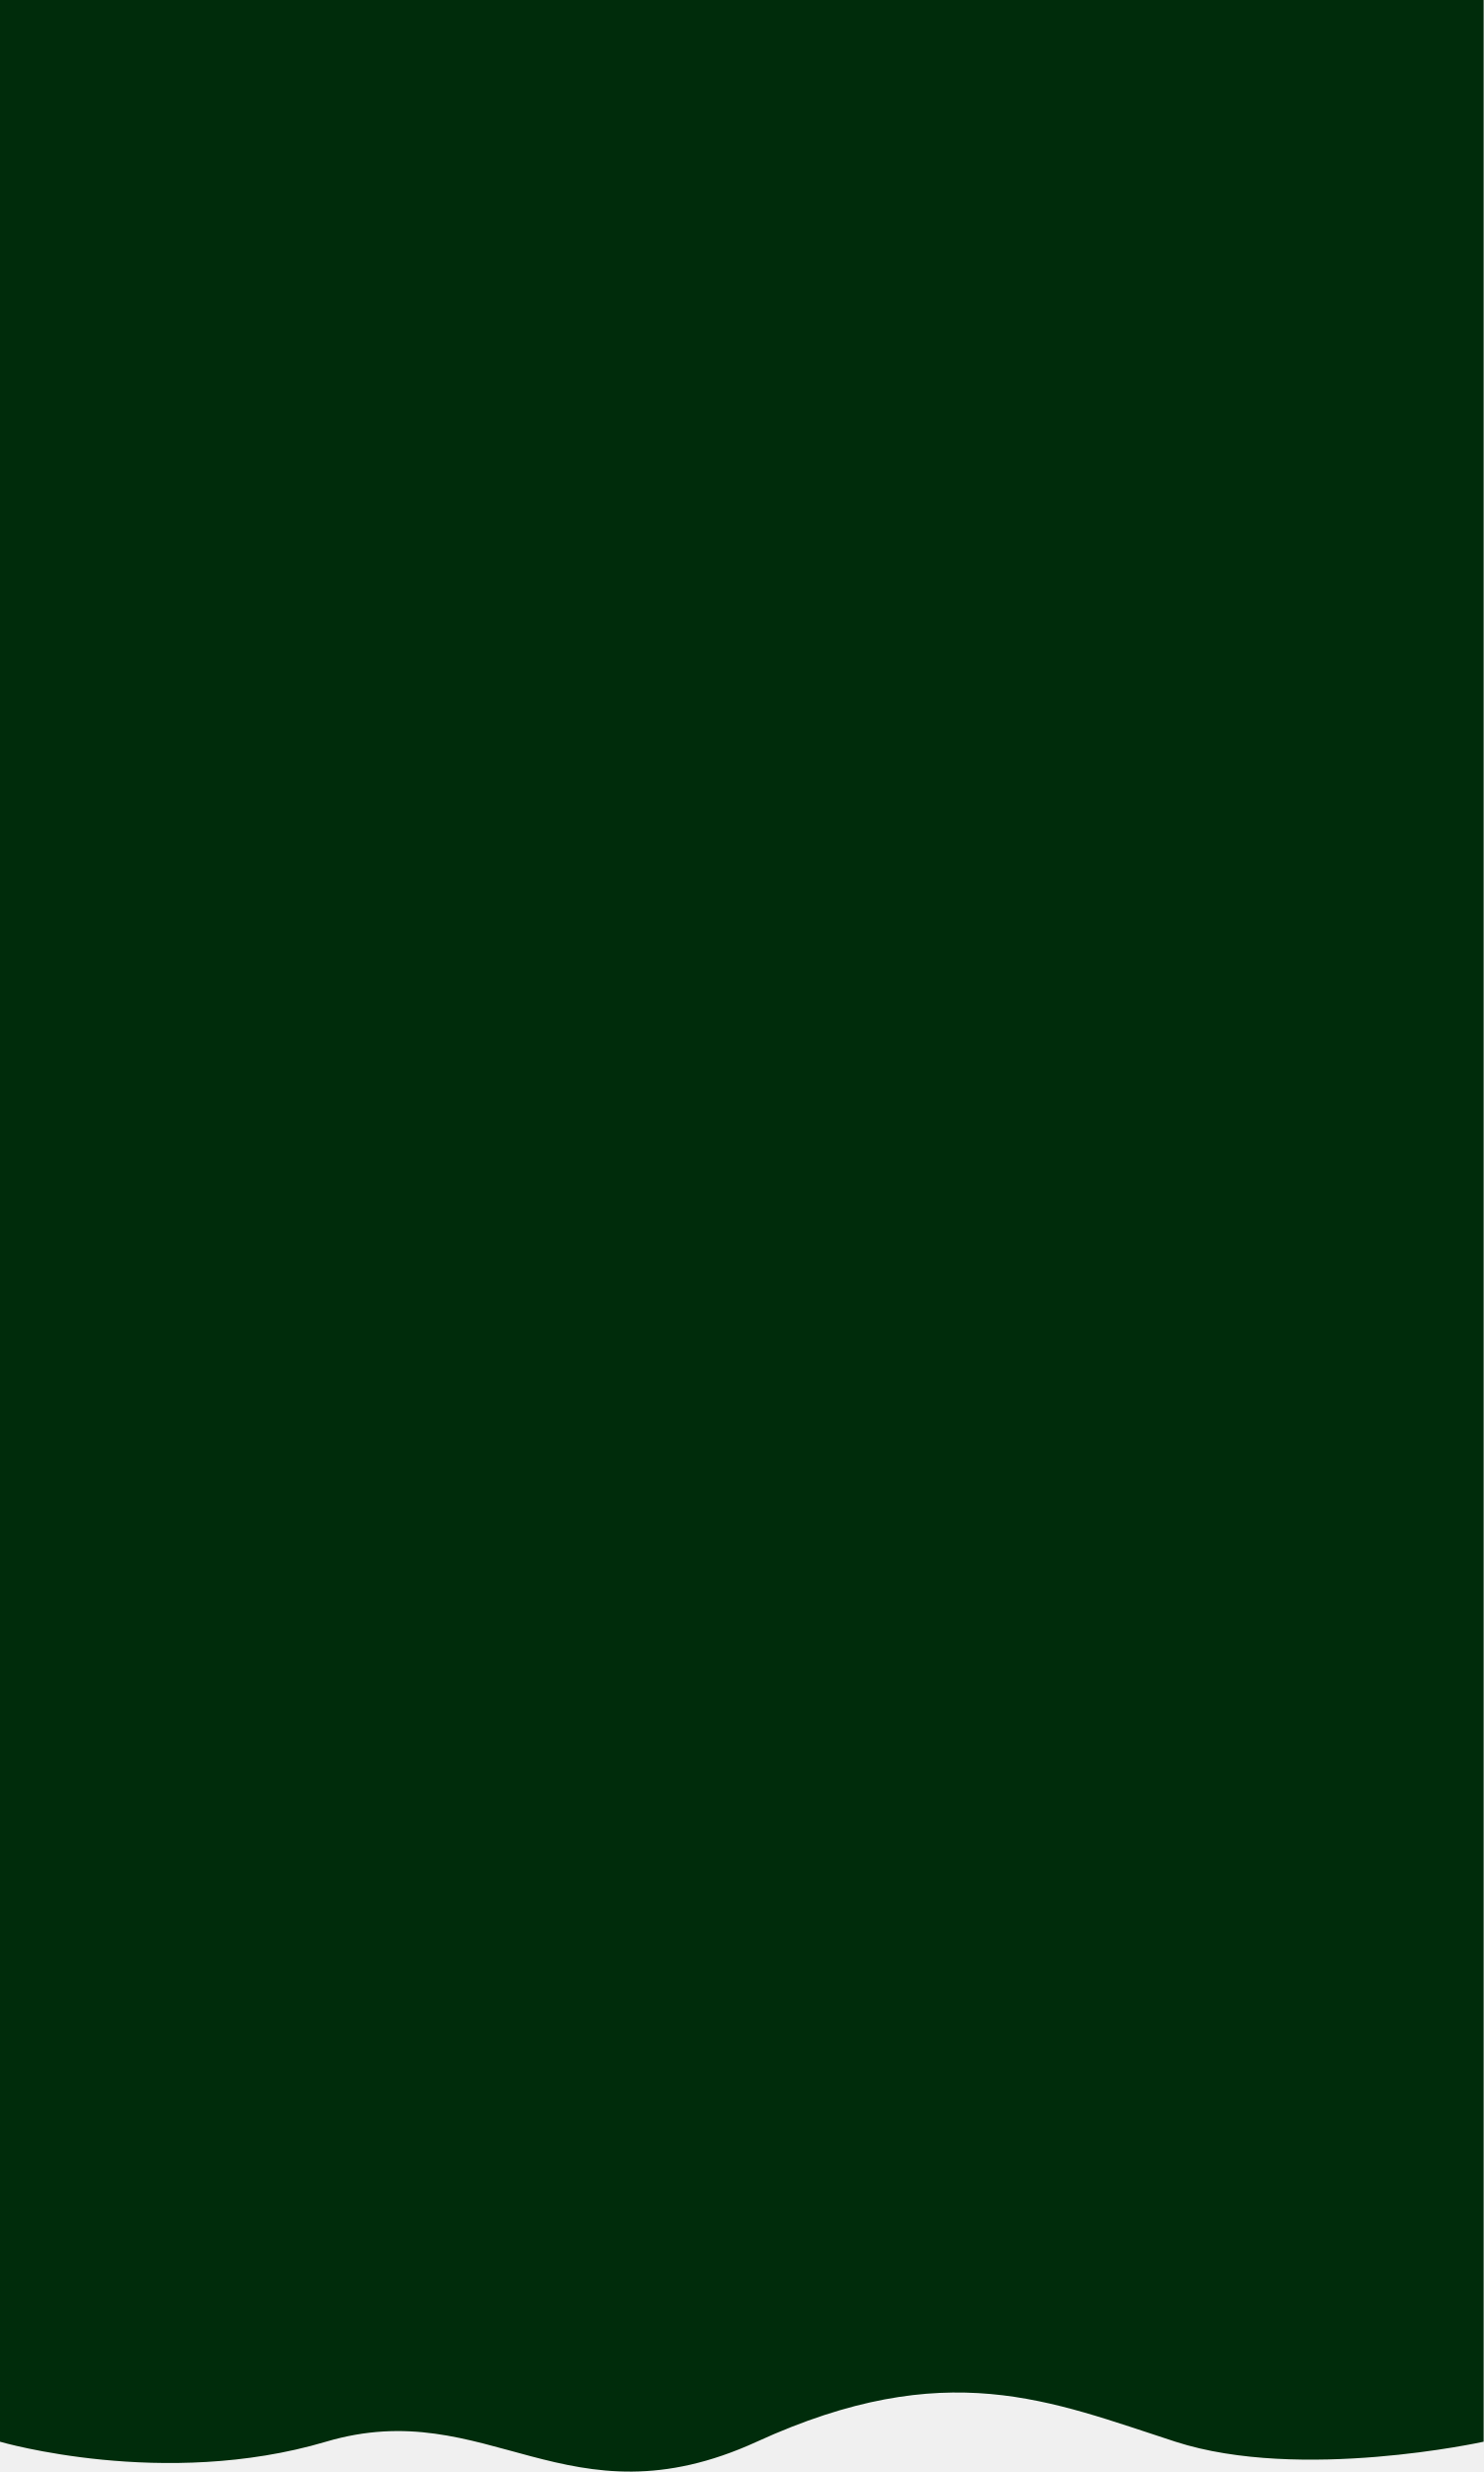
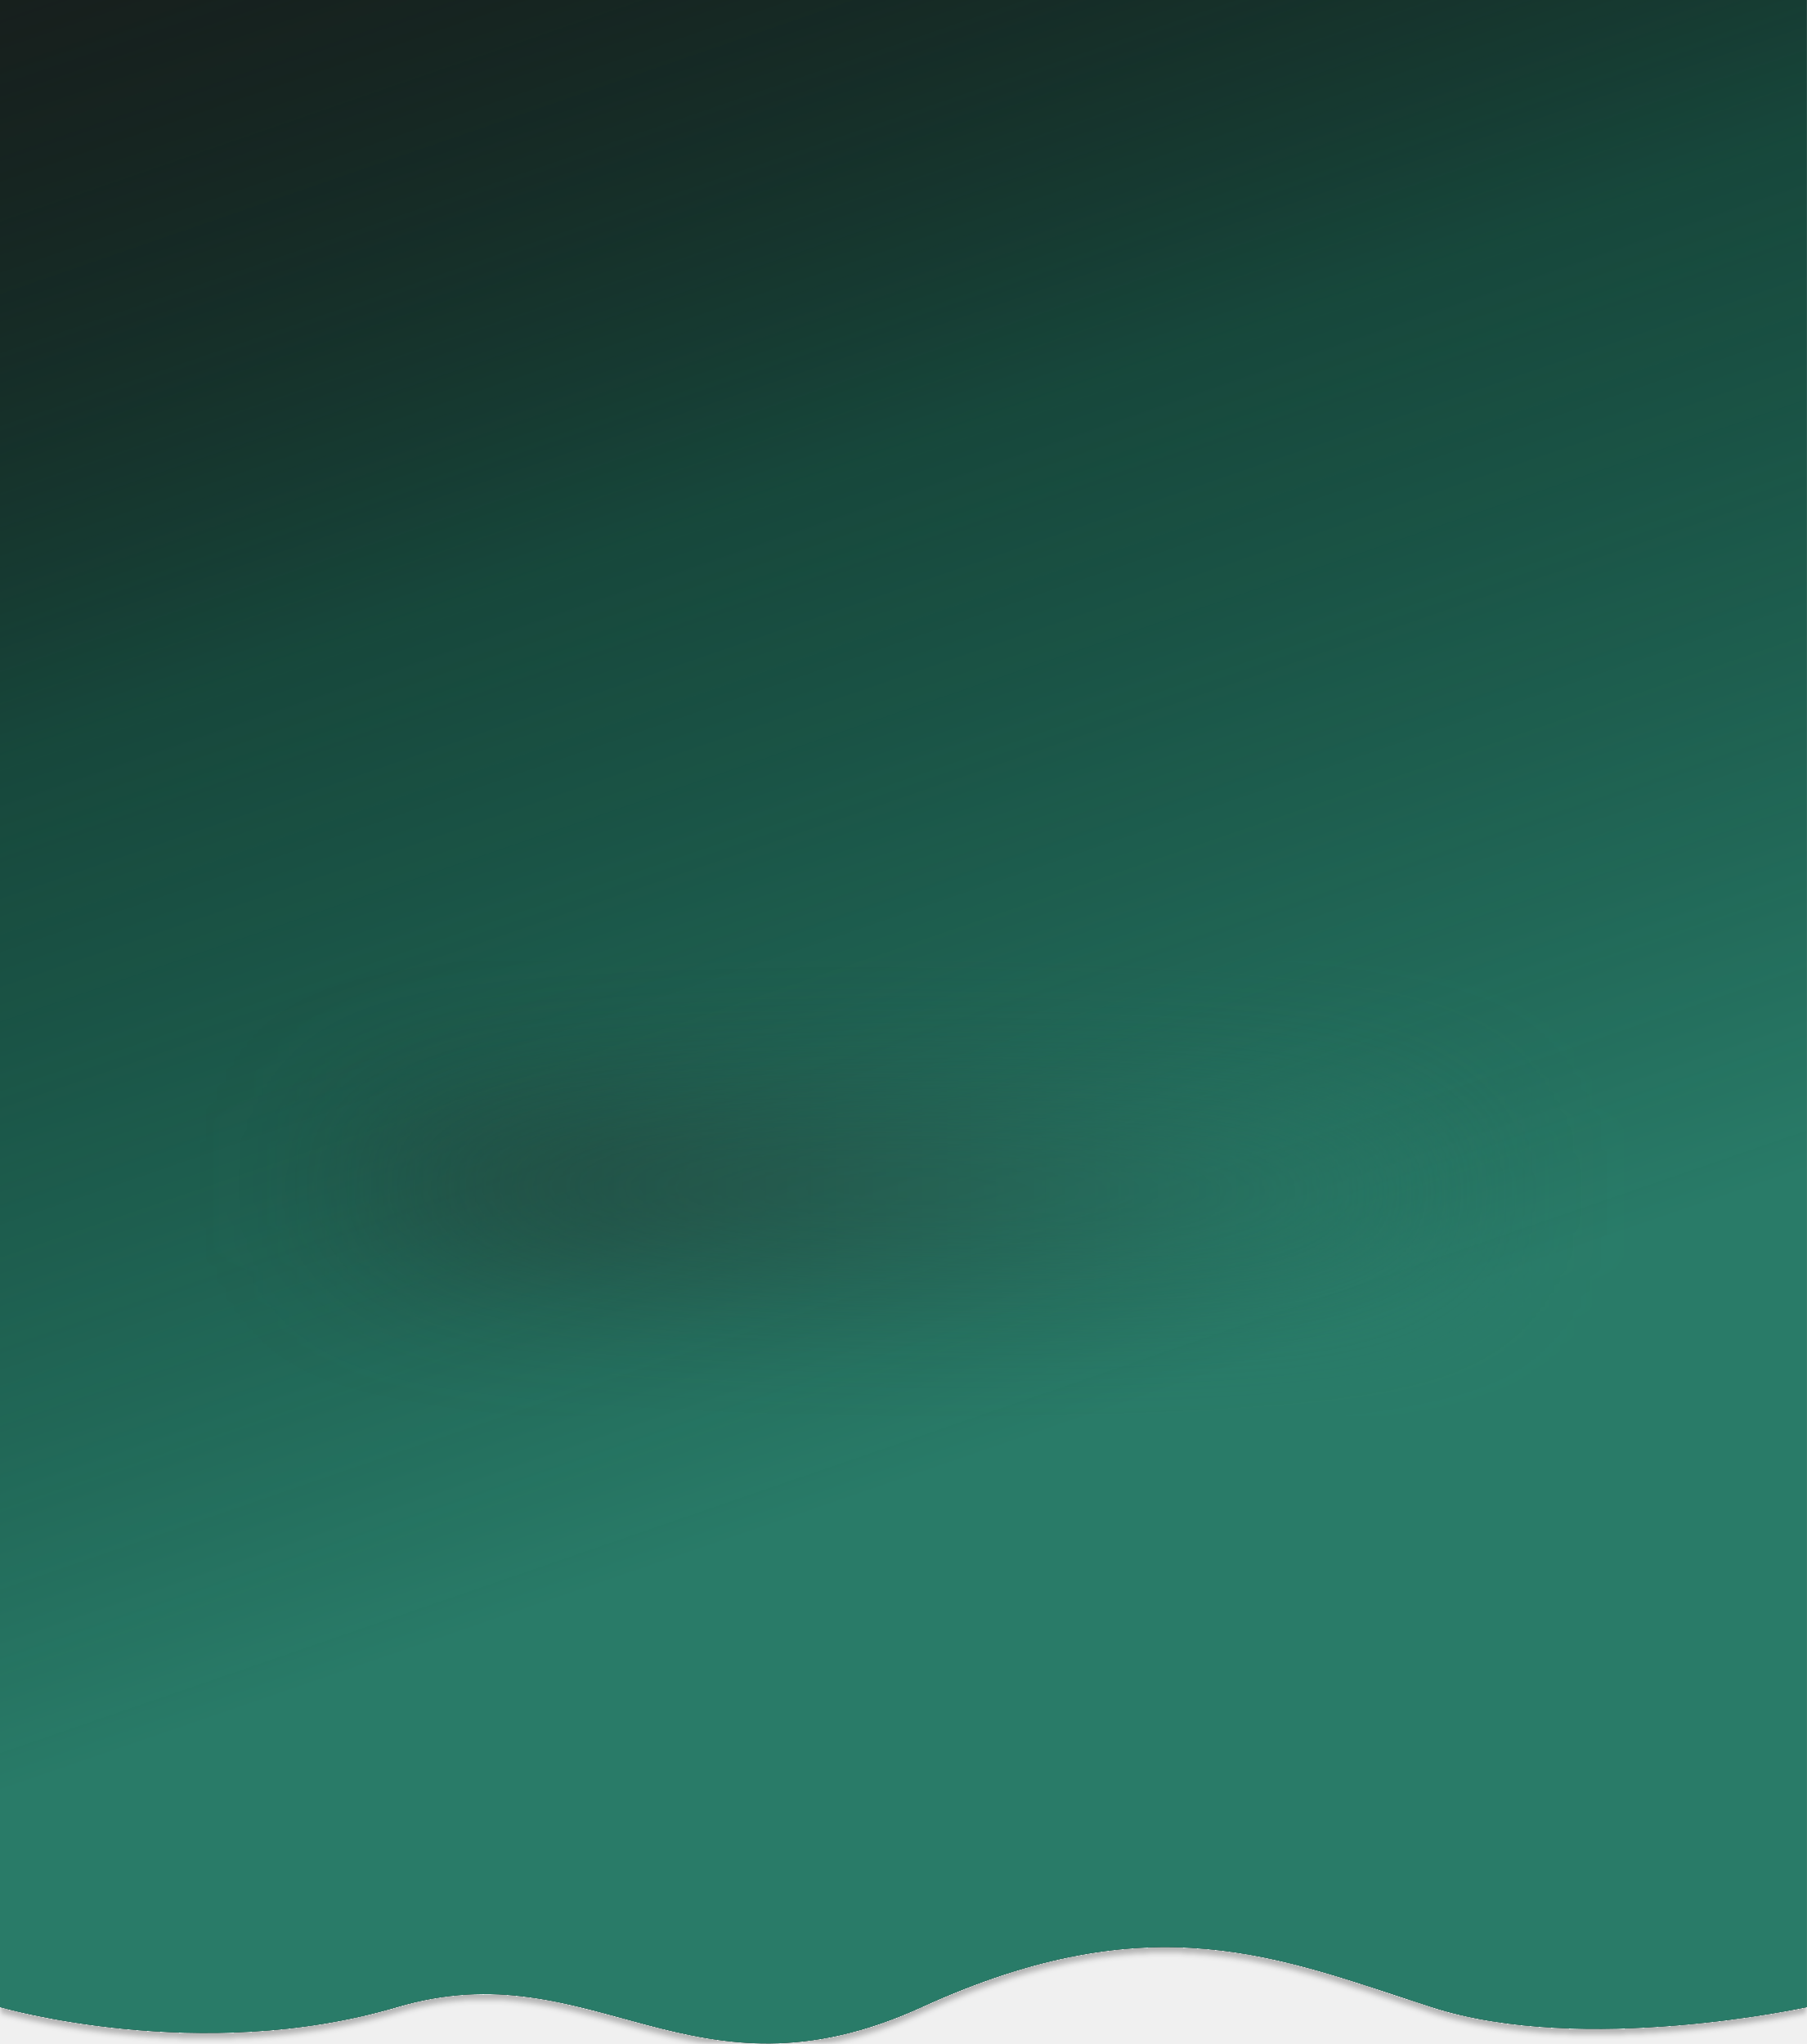
- <svg xmlns="http://www.w3.org/2000/svg" width="1440" height="2399" viewBox="0 0 1440 2399" fill="none">
-   <path d="M0 -0.389H1440V2369.6C1440 2369.6 1262.08 2408.78 1140.92 2369.6C1019.77 2330.42 918.692 2285.34 734.538 2369.6C550.385 2453.86 473.538 2323.05 316.385 2369.6C159.231 2416.15 0 2369.6 0 2369.6V-0.389Z" fill="#002C0B" />
+ <svg xmlns="http://www.w3.org/2000/svg" width="1440" height="1629" viewBox="0 0 1440 1629" fill="none">
+   <g clip-path="url(#clip0_2_27)">
+     <g filter="url(#filter0_d_2_27)">
+       <path d="M0 -770.389H1440V1599.6C1440 1599.6 1262.08 1638.78 1140.92 1599.6C1019.77 1560.42 918.692 1515.34 734.538 1599.6C550.385 1683.86 473.538 1553.05 316.385 1599.6C159.231 1646.15 0 1599.6 0 1599.6V-770.389Z" fill="#1B1E1D" />
+       <path d="M0 -770.389H1440V1599.6C1440 1599.6 1262.08 1638.78 1140.92 1599.6C1019.77 1560.42 918.692 1515.34 734.538 1599.6C550.385 1683.86 473.538 1553.05 316.385 1599.6C159.231 1646.15 0 1599.6 0 1599.6V-770.389Z" fill="url(#paint0_linear_2_27)" />
+     </g>
+     <g filter="url(#filter1_f_2_27)">
+       <ellipse cx="449.062" cy="43.997" rx="449.062" ry="43.997" transform="matrix(-0.999967 -0.00817453 -0.00817453 0.999967 1169.41 907)" fill="url(#paint1_radial_2_27)" />
+     </g>
+   </g>
+   <defs>
+     <filter id="filter0_d_2_27" x="-4" y="-770.389" width="1448" height="2407" filterUnits="userSpaceOnUse" color-interpolation-filters="sRGB">
+       <feFlood flood-opacity="0" result="BackgroundImageFix" />
+       <feColorMatrix in="SourceAlpha" type="matrix" values="0 0 0 0 0 0 0 0 0 0 0 0 0 0 0 0 0 0 127 0" result="hardAlpha" />
+       <feOffset dy="4" />
+       <feGaussianBlur stdDeviation="2" />
+       <feComposite in2="hardAlpha" operator="out" />
+       <feColorMatrix type="matrix" values="0 0 0 0 0 0 0 0 0 0 0 0 0 0 0 0 0 0 0.25 0" />
+       <feBlend mode="normal" in2="BackgroundImageFix" result="effect1_dropShadow_2_27" />
+       <feBlend mode="normal" in="SourceGraphic" in2="effect1_dropShadow_2_27" result="shape" />
+     </filter>
+     <filter id="filter1_f_2_27" x="133.953" y="766.174" width="1172.09" height="362.302" filterUnits="userSpaceOnUse" color-interpolation-filters="sRGB">
+       <feFlood flood-opacity="0" result="BackgroundImageFix" />
+       <feBlend mode="normal" in="SourceGraphic" in2="BackgroundImageFix" result="shape" />
+       <feGaussianBlur stdDeviation="68.5" result="effect1_foregroundBlur_2_27" />
+     </filter>
+     <linearGradient id="paint0_linear_2_27" x1="1890.17" y1="780.282" x2="1344.36" y2="-803.357" gradientUnits="userSpaceOnUse">
+       <stop stop-color="#297B68" />
+       <stop offset="0.467" stop-color="#146652" stop-opacity="0.577" />
+       <stop offset="1" stop-opacity="0" />
+     </linearGradient>
+     <radialGradient id="paint1_radial_2_27" cx="0" cy="0" r="1" gradientUnits="userSpaceOnUse" gradientTransform="translate(78.3598 44.8599) scale(847.642 11341.9)">
+       <stop stop-color="#297B68" />
+       <stop offset="1" stop-color="#242424" />
+     </radialGradient>
+     <clipPath id="clip0_2_27">
+       <rect width="1440" height="1629" fill="white" />
+     </clipPath>
+   </defs>
</svg>
